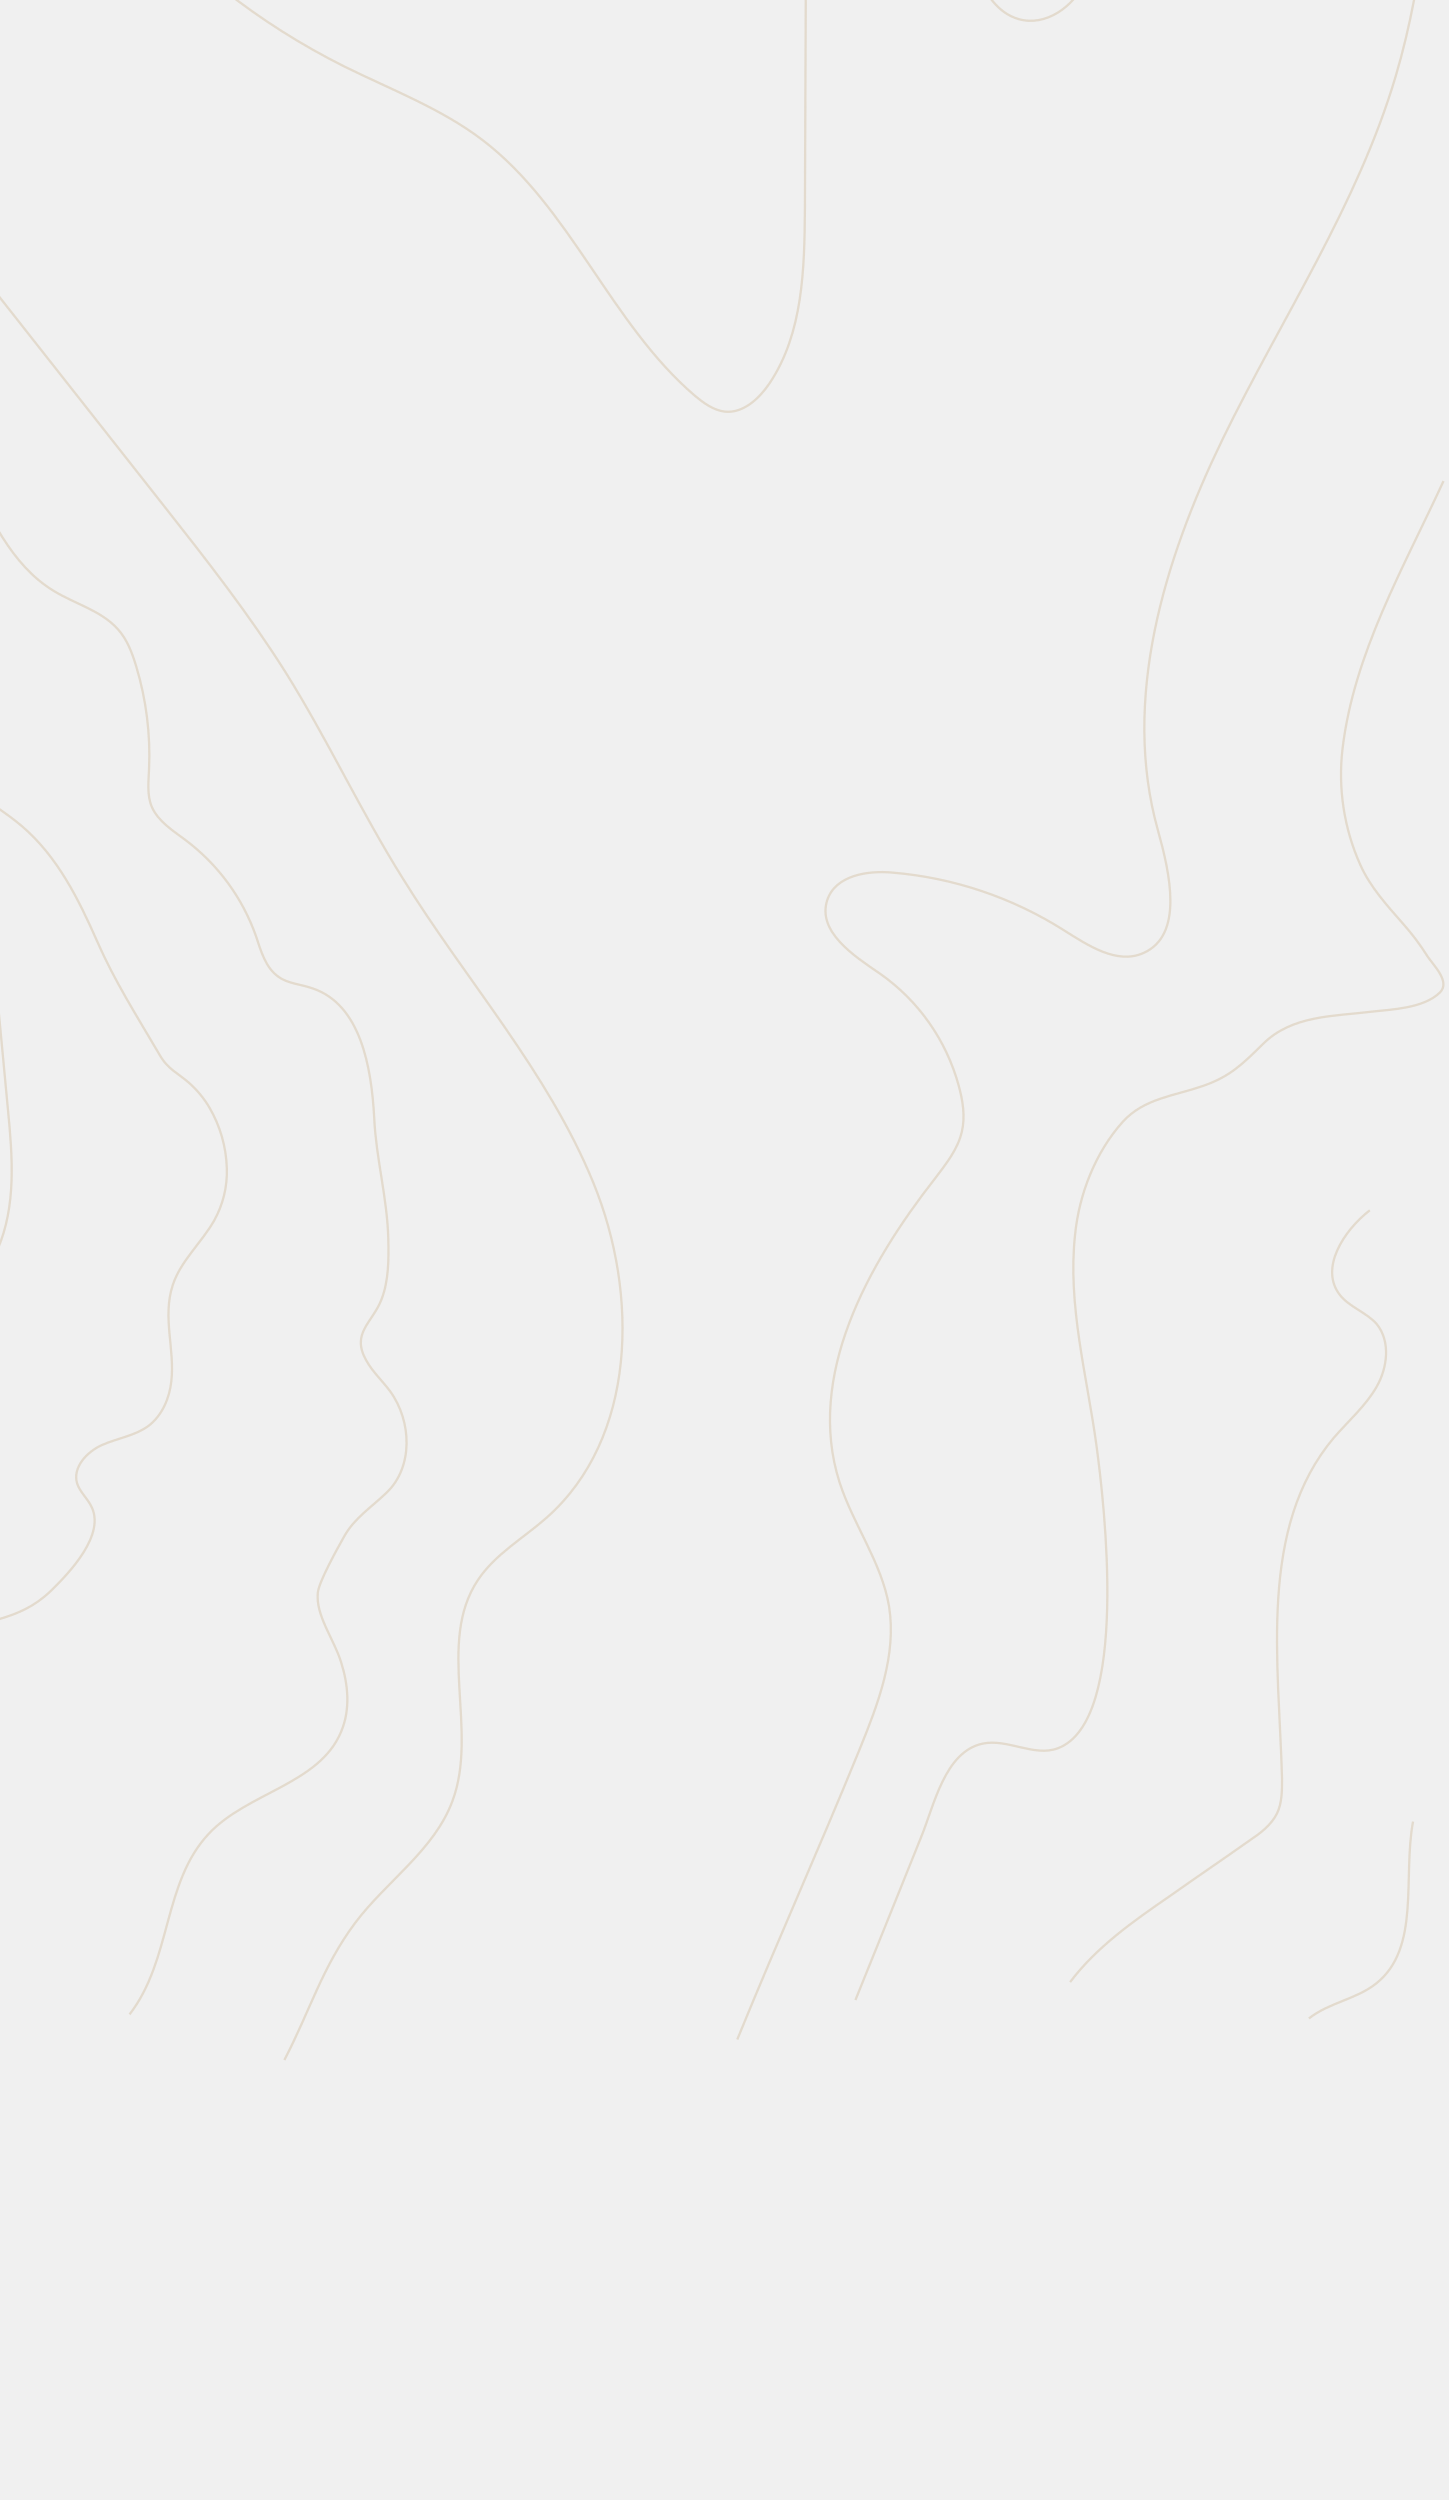
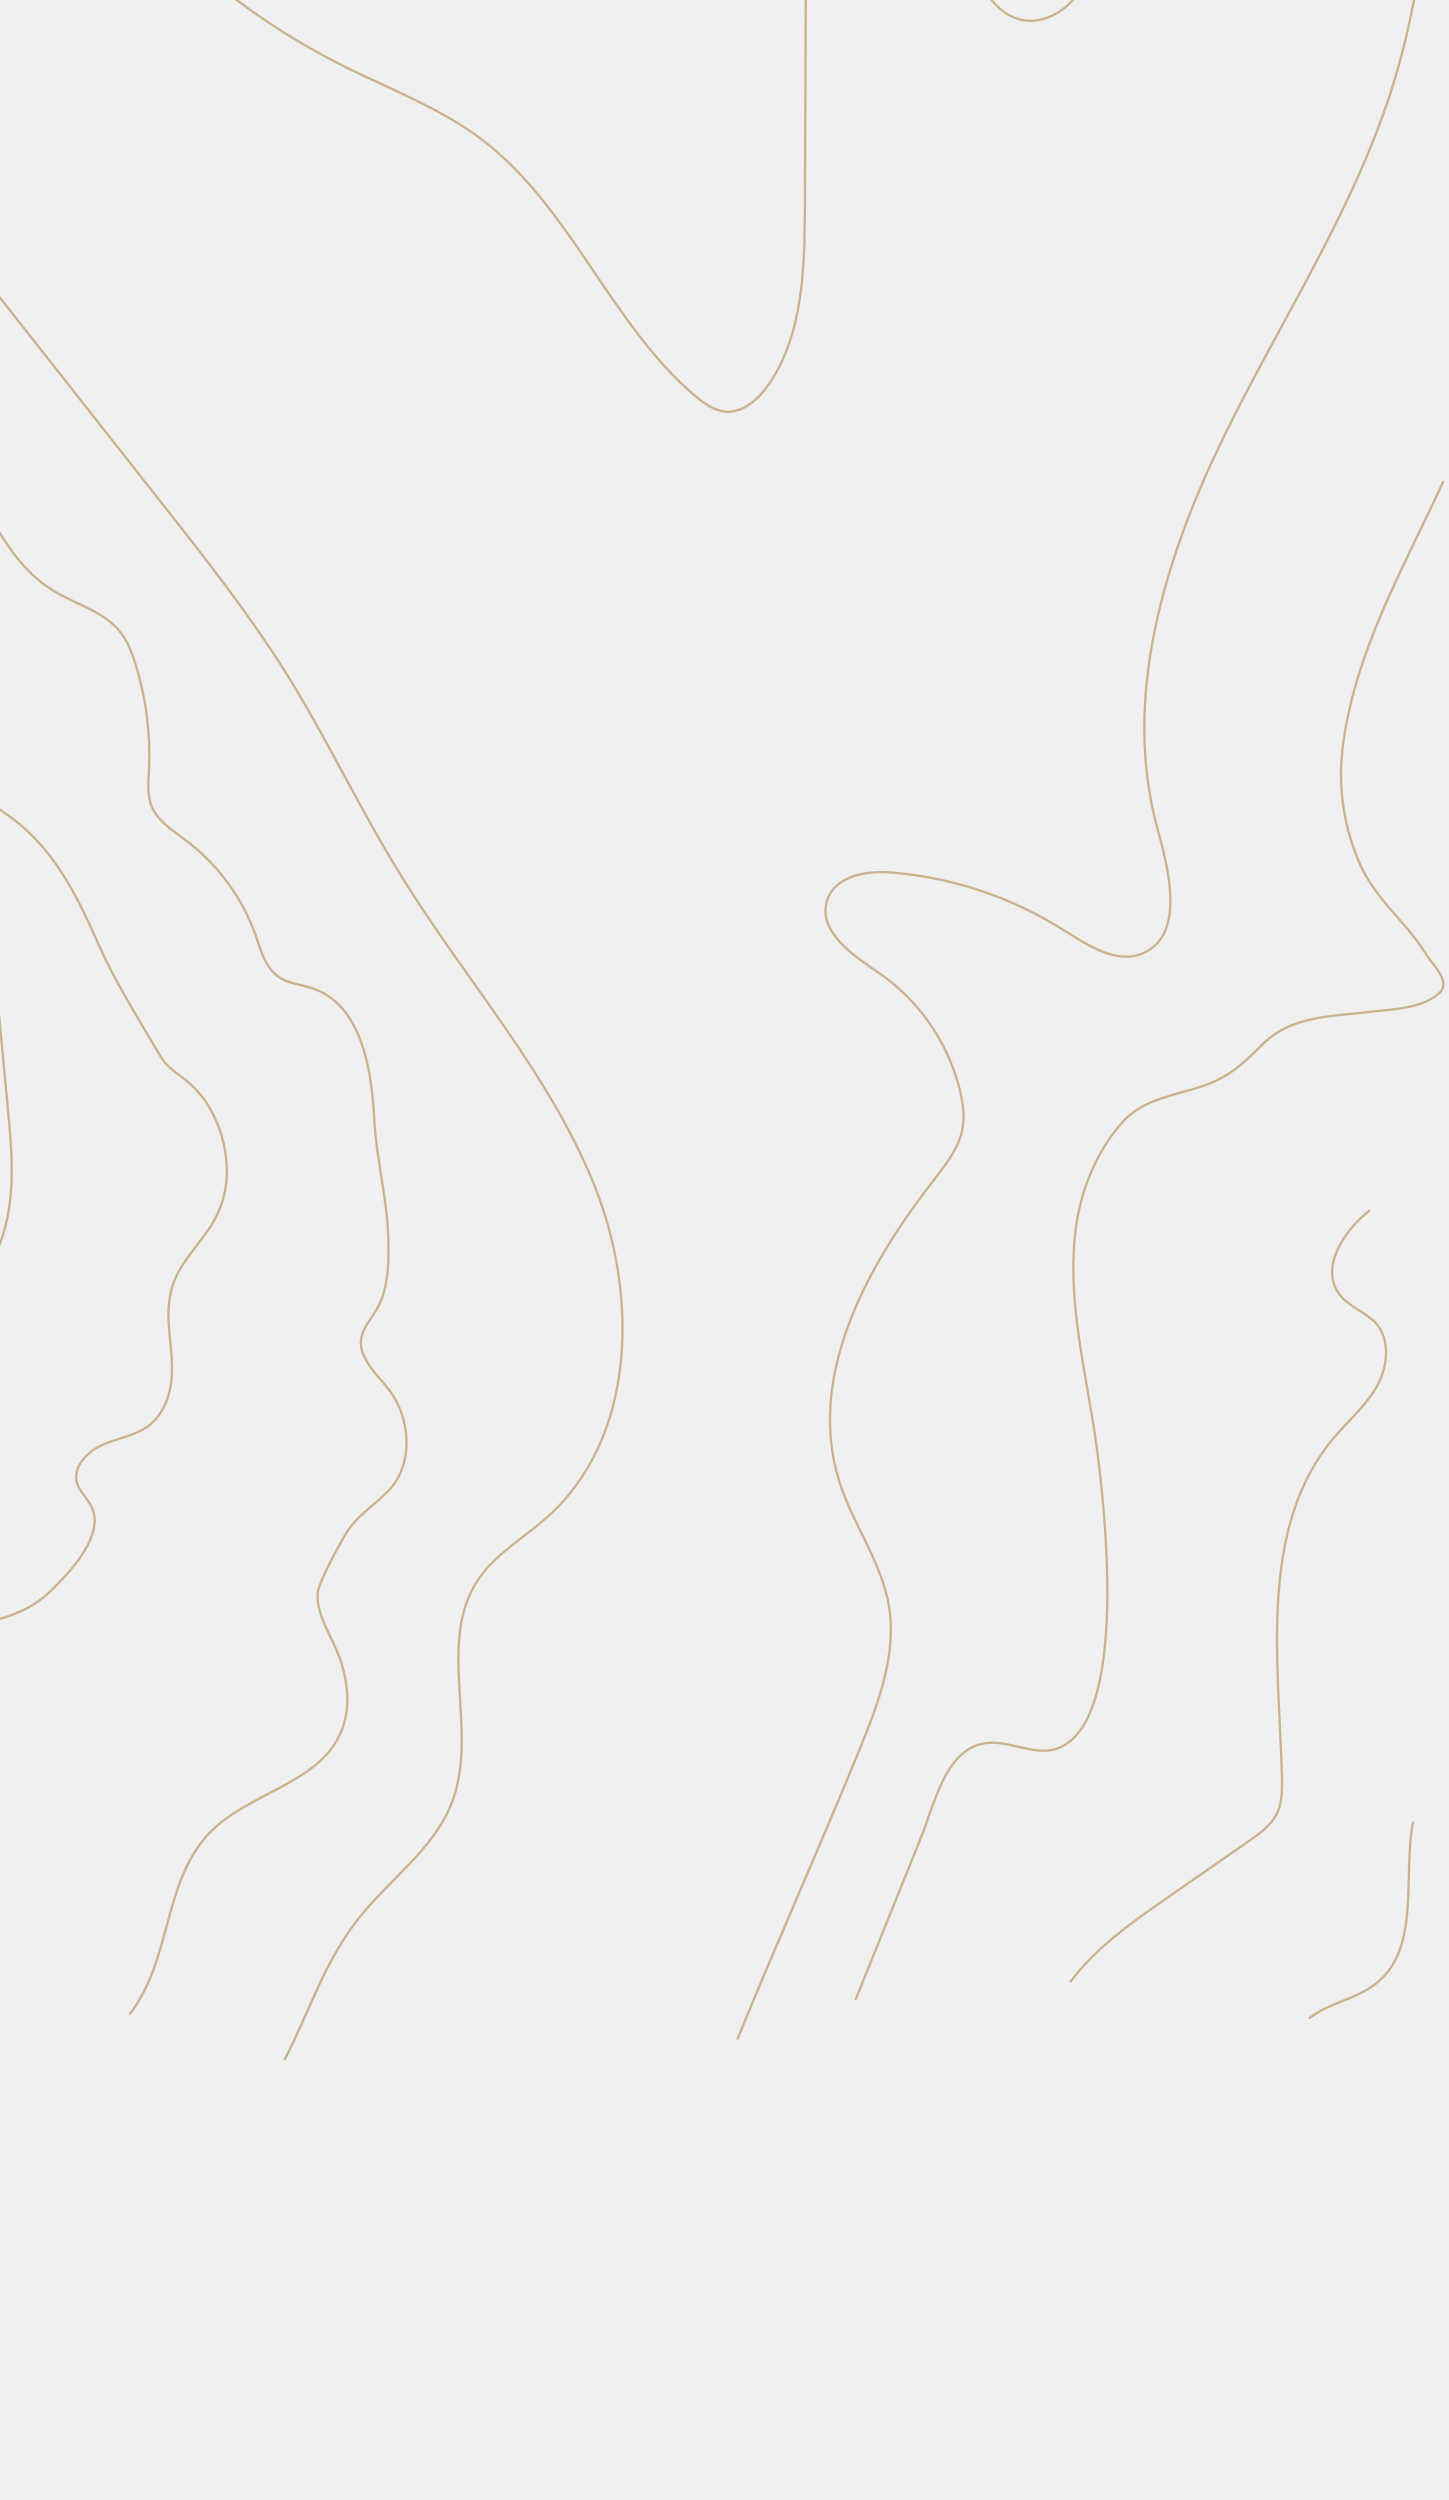
<svg xmlns="http://www.w3.org/2000/svg" width="625" height="1079" viewBox="0 0 625 1079">
  <defs>
    <clipPath id="clip-path">
-       <path id="Path_510" data-name="Path 510" d="M0,0H625V1079H0Z" fill="#fff" opacity="0.411" />
+       <path id="Path_510" data-name="Path 510" d="M0,0H625V1079H0Z" fill="#fff" opacity="0.9" />
    </clipPath>
  </defs>
  <g id="Mask_Group_2" data-name="Mask Group 2" clip-path="url(#clip-path)">
-     <g id="Redstone_Topo_PMS_7502U" transform="translate(-347.15 -349.415)" opacity="0.332">
+     <g id="Redstone_Topo_PMS_7502U" transform="translate(-347.15 -349.415)" opacity="0.932">
      <path id="Path_1" data-name="Path 1" d="M103.3,178.2a654.015,654.015,0,0,0,149.585,99.724c6.282,2.945,12.367,5.889,18.06,10.012,7.067,5.3,12.564,12.171,17.864,19.042,23.949,30.427,48.1,61.051,72.044,91.479,18.257,23.164,36.513,46.525,52.218,71.455,18.06,28.857,32.391,59.873,50.451,88.73,27.286,44.169,62.818,83.626,82.449,131.722s18.649,110.128-20.22,144.481c-10.012,8.834-22.183,15.7-29.642,26.894-18.06,27.09.393,64.977-10.993,95.4-7.852,21.2-28.464,34.55-42.01,52.61-14.33,19.238-19.547,38.147-30.541,59.152" transform="translate(57.302 169.621)" fill="none" stroke="#c7ae86" stroke-miterlimit="10" stroke-width="1" />
      <path id="Path_2" data-name="Path 2" d="M131.4,219.513a667.62,667.62,0,0,1,118.962,28.072c12.76,4.319,25.716,9.03,36.513,17.079,10.993,8.245,19.238,19.434,28.072,30.035a302.523,302.523,0,0,0,96.386,75.971c20.22,10.012,41.617,18.06,59.481,31.605,38.28,29.053,55.358,79.308,91.871,110.52,3.73,3.141,8.049,6.282,12.956,6.871,7.852.785,14.723-5.5,19.238-12.171,14.527-21.594,15.116-49.469,15.312-75.578.2-32.587.2-65.174.393-97.761,0-4.122,0-8.245,2.159-11.778,2.159-3.73,6.085-6.086,10.012-8.049,13.545-7.46,30.427-14.919,43.776-7.067,16.49,9.815,17.471,37.691,35.924,42.991,11.582,3.337,23.753-5.3,28.661-16.293s4.319-23.36,3.73-35.335c-1.963-33.961-3.73-67.922-5.693-102.079-.589-9.815,1.963-23.36,11.778-23.557,3.337,0,6.478,1.57,9.619,2.748,18.649,6.871,39.261-7.067,49.077-24.538s12.564-37.691,19.827-56.144A122.881,122.881,0,0,1,856.163,44.8" transform="translate(84.364 7.416)" fill="none" stroke="#c7ae86" stroke-miterlimit="10" stroke-width="1" />
      <path id="Path_3" data-name="Path 3" d="M735.125,78.1c-42.6,79.337-27.679,178.054-53.4,264.659-16.49,55.718-49.469,104.773-74.793,156.857-25.323,52.286-43.58,112.445-27.875,168.566,5.3,18.976,11.19,45.422-6.282,53.093-11.386,5.047-23.753-3.23-34.354-9.892a163.548,163.548,0,0,0-73.811-24.831c-10.993-1.009-24.735,1.211-28.268,11.911-4.319,13.526,11.189,23.821,22.772,31.694a86.948,86.948,0,0,1,33.961,48.248c1.767,6.46,2.945,13.324,1.374,19.986-1.767,7.671-6.871,13.929-11.582,20.188-29.25,37.347-55.751,85.393-41.224,131.017,5.889,18.371,18.256,34.723,21.4,53.7,3.337,21-4.711,41.99-12.76,61.774-19.238,47.037-33.524,78.076-52.762,125.113" transform="translate(267.828 39.486)" fill="none" stroke="#c7ae86" stroke-miterlimit="10" stroke-width="1" />
      <path id="Path_4" data-name="Path 4" d="M668.634,499.636c-17.275,37.567-38.672,74.326-43.58,115.528a95.35,95.35,0,0,0,7.656,50.089c4.319,9.695,11.582,17.572,18.453,25.449a105.155,105.155,0,0,1,10.6,14.138c2.552,3.838,10.012,10.906,5.3,15.552-7.067,6.867-20.612,7.271-29.642,8.281-16.1,2.02-34.157,1.414-46.721,13.936-9.03,8.887-14.33,14.138-26.109,18.177-12.171,4.241-25.127,5.251-34.354,15.35-11.778,13.128-18.845,31.1-20.612,48.675-3.337,30.5,5.1,60.794,9.226,91.09,3.337,24.641,14.527,118.962-16.686,130.676-10.208,3.838-21.594-4.241-32.391-2.02-16.49,3.433-21,26.862-26.7,40.6-9.423,23.429-18.845,46.858-28.268,70.085" transform="translate(301.535 57.399)" fill="none" stroke="#c7ae86" stroke-miterlimit="10" stroke-width="1" />
      <path id="Path_5" data-name="Path 5" d="M444.474,1072.929c11.386-15.116,27.287-26.305,42.991-37.1,11.386-8.049,22.968-15.9,34.354-23.949,4.711-3.141,9.423-6.675,11.975-11.778,2.159-4.515,2.159-9.815,2.159-14.919-1.374-50.843-10.4-108.361,22.379-147.23,6.282-7.263,13.741-13.741,18.453-21.986s6.086-19.631,0-27.09c-4.515-5.1-11.778-7.263-15.9-12.564-8.834-11.386,1.57-27.679,12.956-36.513" transform="translate(364.527 131.965)" fill="none" stroke="#c7ae86" stroke-miterlimit="10" stroke-width="1" />
      <path id="Path_7" data-name="Path 7" d="M538,725.019c-4.515,24.146,3.337,54.573-15.9,69.885-8.637,6.871-20.416,8.245-29.053,15.116" transform="translate(419.018 410.579)" fill="none" stroke="#c7ae86" stroke-miterlimit="10" stroke-width="1" />
      <path id="Path_9" data-name="Path 9" d="M165.2,173.925c9.226,26.894,35.335,45.15,62.818,53.4,27.287,8.049,56.34,7.656,84.8,8.834s57.91,3.926,83.038,17.471c16.293,8.834,30.624,21.986,48.488,26.7,26.5,6.871,57.125-9.619,65.763-35.728,2.552-7.852,3.533-16.686,8.834-23.164,4.908-5.889,12.367-8.834,17.864-14.134,17.864-17.471,4.515-48.488,12.956-72.044,5.693-15.7,20.612-26.7,25.912-42.4,3.337-10.012,2.356-20.808,3.926-31.016,1.57-10.4,6.674-21.4,16.49-24.735" transform="translate(116.916 0)" fill="none" stroke="#c7ae86" stroke-miterlimit="10" stroke-width="1" />
      <path id="Path_10" data-name="Path 10" d="M217.7,106.633c31.016,26.305,73.026,39.458,113.661,35.728,18.845-1.767,38.083-7.067,56.34-1.963,3.534.982,7.067,2.356,10.6,2.748,14.723,1.374,26.109-15.508,24.538-30.231s-11.778-26.894-21.986-37.691-21.2-21.79-25.52-35.924" transform="translate(167.477 2.119)" fill="none" stroke="#c7ae86" stroke-miterlimit="10" stroke-width="1" />
      <path id="Path_11" data-name="Path 11" d="M87.6,199.3c29.839,23.164,59.677,46.132,89.516,69.3,4.515,3.534,9.03,7.067,11.975,11.778,6.674,10.993,4.515,26.7,13.938,35.335,10.4,9.423,26.7,3.926,40.635,5.5,21.594,2.356,36.513,22.183,46.721,41.421s19.238,40.635,37.691,51.825c9.226,5.693,20.416,8.441,27.679,16.49,4.122,4.515,6.282,10.4,8.049,16.293a132.715,132.715,0,0,1,5.5,43.973c-.2,5.5-.982,11.386,1.178,16.49,2.748,6.282,9.03,10.208,14.527,14.33a88.808,88.808,0,0,1,30.427,41.421c2.159,6.478,4.122,13.741,9.815,17.668,4.122,2.945,9.619,3.141,14.527,4.908,20.808,6.871,25.52,33.961,26.7,55.947.785,17.471,5.693,34.746,6.086,52.414.2,8.441.2,17.864-2.945,25.912-3.926,10.208-13.349,14.527-6.478,26.5,2.748,4.908,6.871,8.637,10.208,13.153,9.423,12.956,10.012,32.783-1.57,43.776-6.478,6.282-13.741,10.8-18.256,18.845-2.748,4.908-10.993,19.631-11.386,24.342-.982,9.815,6.871,19.827,10.012,29.839,3.141,9.815,4.122,20.612,0,30.231-9.423,22.575-40.439,26.109-57.125,43.973-19.827,21.2-15.9,54.377-34.157,77.934" transform="translate(42.182 189.941)" fill="none" stroke="#c7ae86" stroke-miterlimit="10" stroke-width="1" />
      <path id="Path_12" data-name="Path 12" d="M46.5,272.7a46.778,46.778,0,0,0,34.354,11.582c23.36-1.767,52.414-25.716,73.615-5.1,16.49,16.1-3.337,44.562,11.189,57.125,11.189,9.619,42.4,1.963,55.358-.393,23.949-4.122,50.843-11.386,73.419,1.178a48.961,48.961,0,0,1,24.538,44.169c-.393,9.619-3.73,19.434-1.57,28.857,3.926,17.471,23.164,25.52,36.709,37.1,15.312,13.152,24.342,31.409,32.391,49.665,7.46,17.079,17.471,32.783,26.894,48.88,3.534,6.282,7.852,7.852,12.76,12.171a44.355,44.355,0,0,1,8.637,10.4,55.251,55.251,0,0,1,7.656,26.5,43.26,43.26,0,0,1-5.5,22.575c-5.5,9.619-14.527,17.471-17.864,27.876-4.515,13.938.982,27.483-.589,41.421-.785,7.263-3.926,14.723-9.815,19.238-5.889,4.319-13.349,5.3-20.023,8.245s-12.956,9.815-10.8,16.686c1.178,3.534,4.122,6.086,5.889,9.423,6.871,12.367-9.423,29.25-17.275,36.906-14.527,13.938-28.661,11.19-44.365,20.612-8.245,4.908-11.189,16.1-9.03,25.52,3.141,14.919,14.919,25.52,21.986,38.476,24.735,44.169-12.171,101.1-62.229,97.564" transform="translate(2.6 258.859)" fill="none" stroke="#c7ae86" stroke-miterlimit="10" stroke-width="1" />
      <path id="Path_13" data-name="Path 13" d="M183.5,783.916c2.552-7.852,12.956-9.619,21.2-8.834s17.668,2.356,24.146-2.945c6.085-5.1,6.478-14.33,4.319-21.986s-6.282-14.527-7.852-22.379c-3.337-18.06,11.189-37.3,29.446-38.869,15.508-1.374,33.568,7.263,45.15-2.945,7.263-6.478,7.852-17.079,9.619-26.7,4.908-26.3,24.735-41.421,34.942-64.781,8.049-18.649,6.478-39.654,4.515-59.873l-4.711-50.058c-1.57-17.079-3.337-34.746-12.956-48.88-11.582-17.079-31.605-25.716-43.776-42.009-10.012-13.545-.982-38.869-11.975-47.9-2.552-2.159-6.085-2.945-9.423-3.337-52.414-7.852-86.375,62.818-137.611,27.875-14.33-9.815-23.36-25.323-36.12-37.1S59.83,313.566,45.5,323.381" transform="translate(1.637 294.167)" fill="none" stroke="#c7ae86" stroke-miterlimit="10" stroke-width="1" />
      <path id="Path_14" data-name="Path 14" d="M43.8,389.3c9.815,16.882,30.231,26.894,49.665,24.342,22.575-3.141,46.132-21,65.37-9.03,11.778,7.263,16.1,23.557,28.464,30.035s59.481-13.545,57.714,10.993c-.589,9.03-9.815,20.612-17.275,25.52-11.975,7.852-26.5,10.8-39.065,17.668-32.587,18.06-44.758,58.107-53.984,94.227-6.282,24.931-12.564,49.666-19.042,74.6" transform="translate(0 362.117)" fill="none" stroke="#c7ae86" stroke-miterlimit="10" stroke-width="1" />
    </g>
  </g>
</svg>
